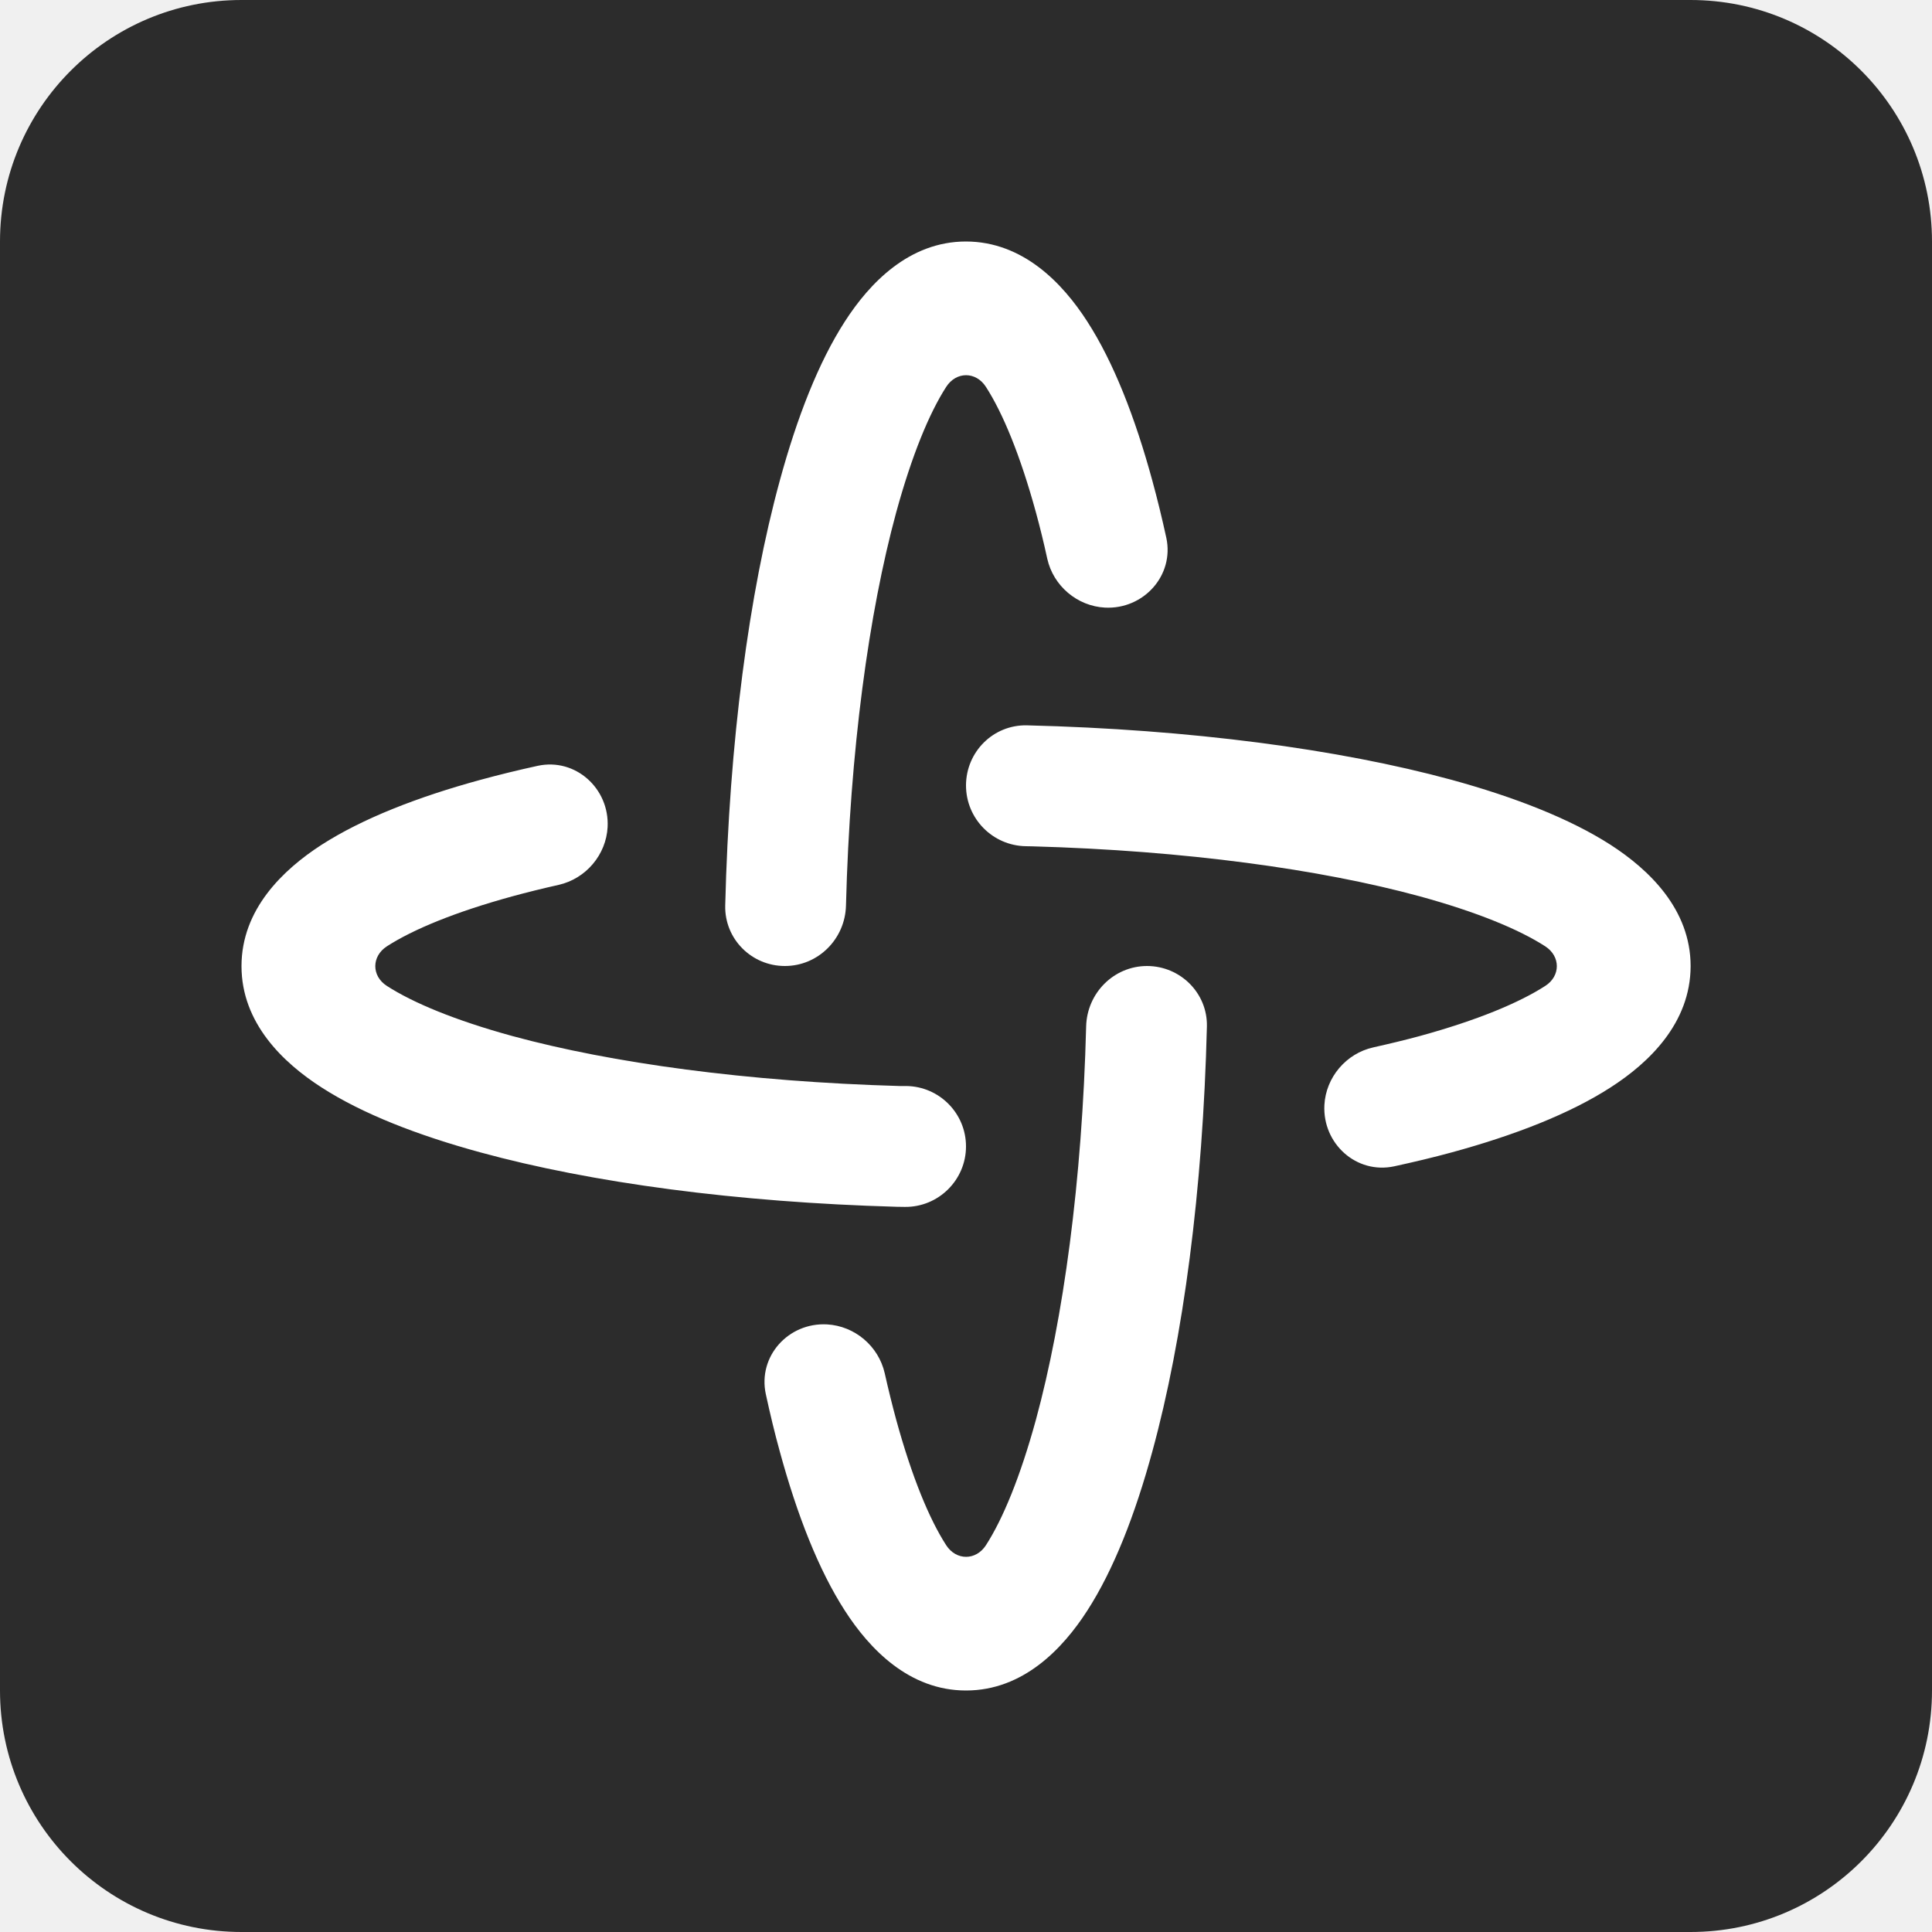
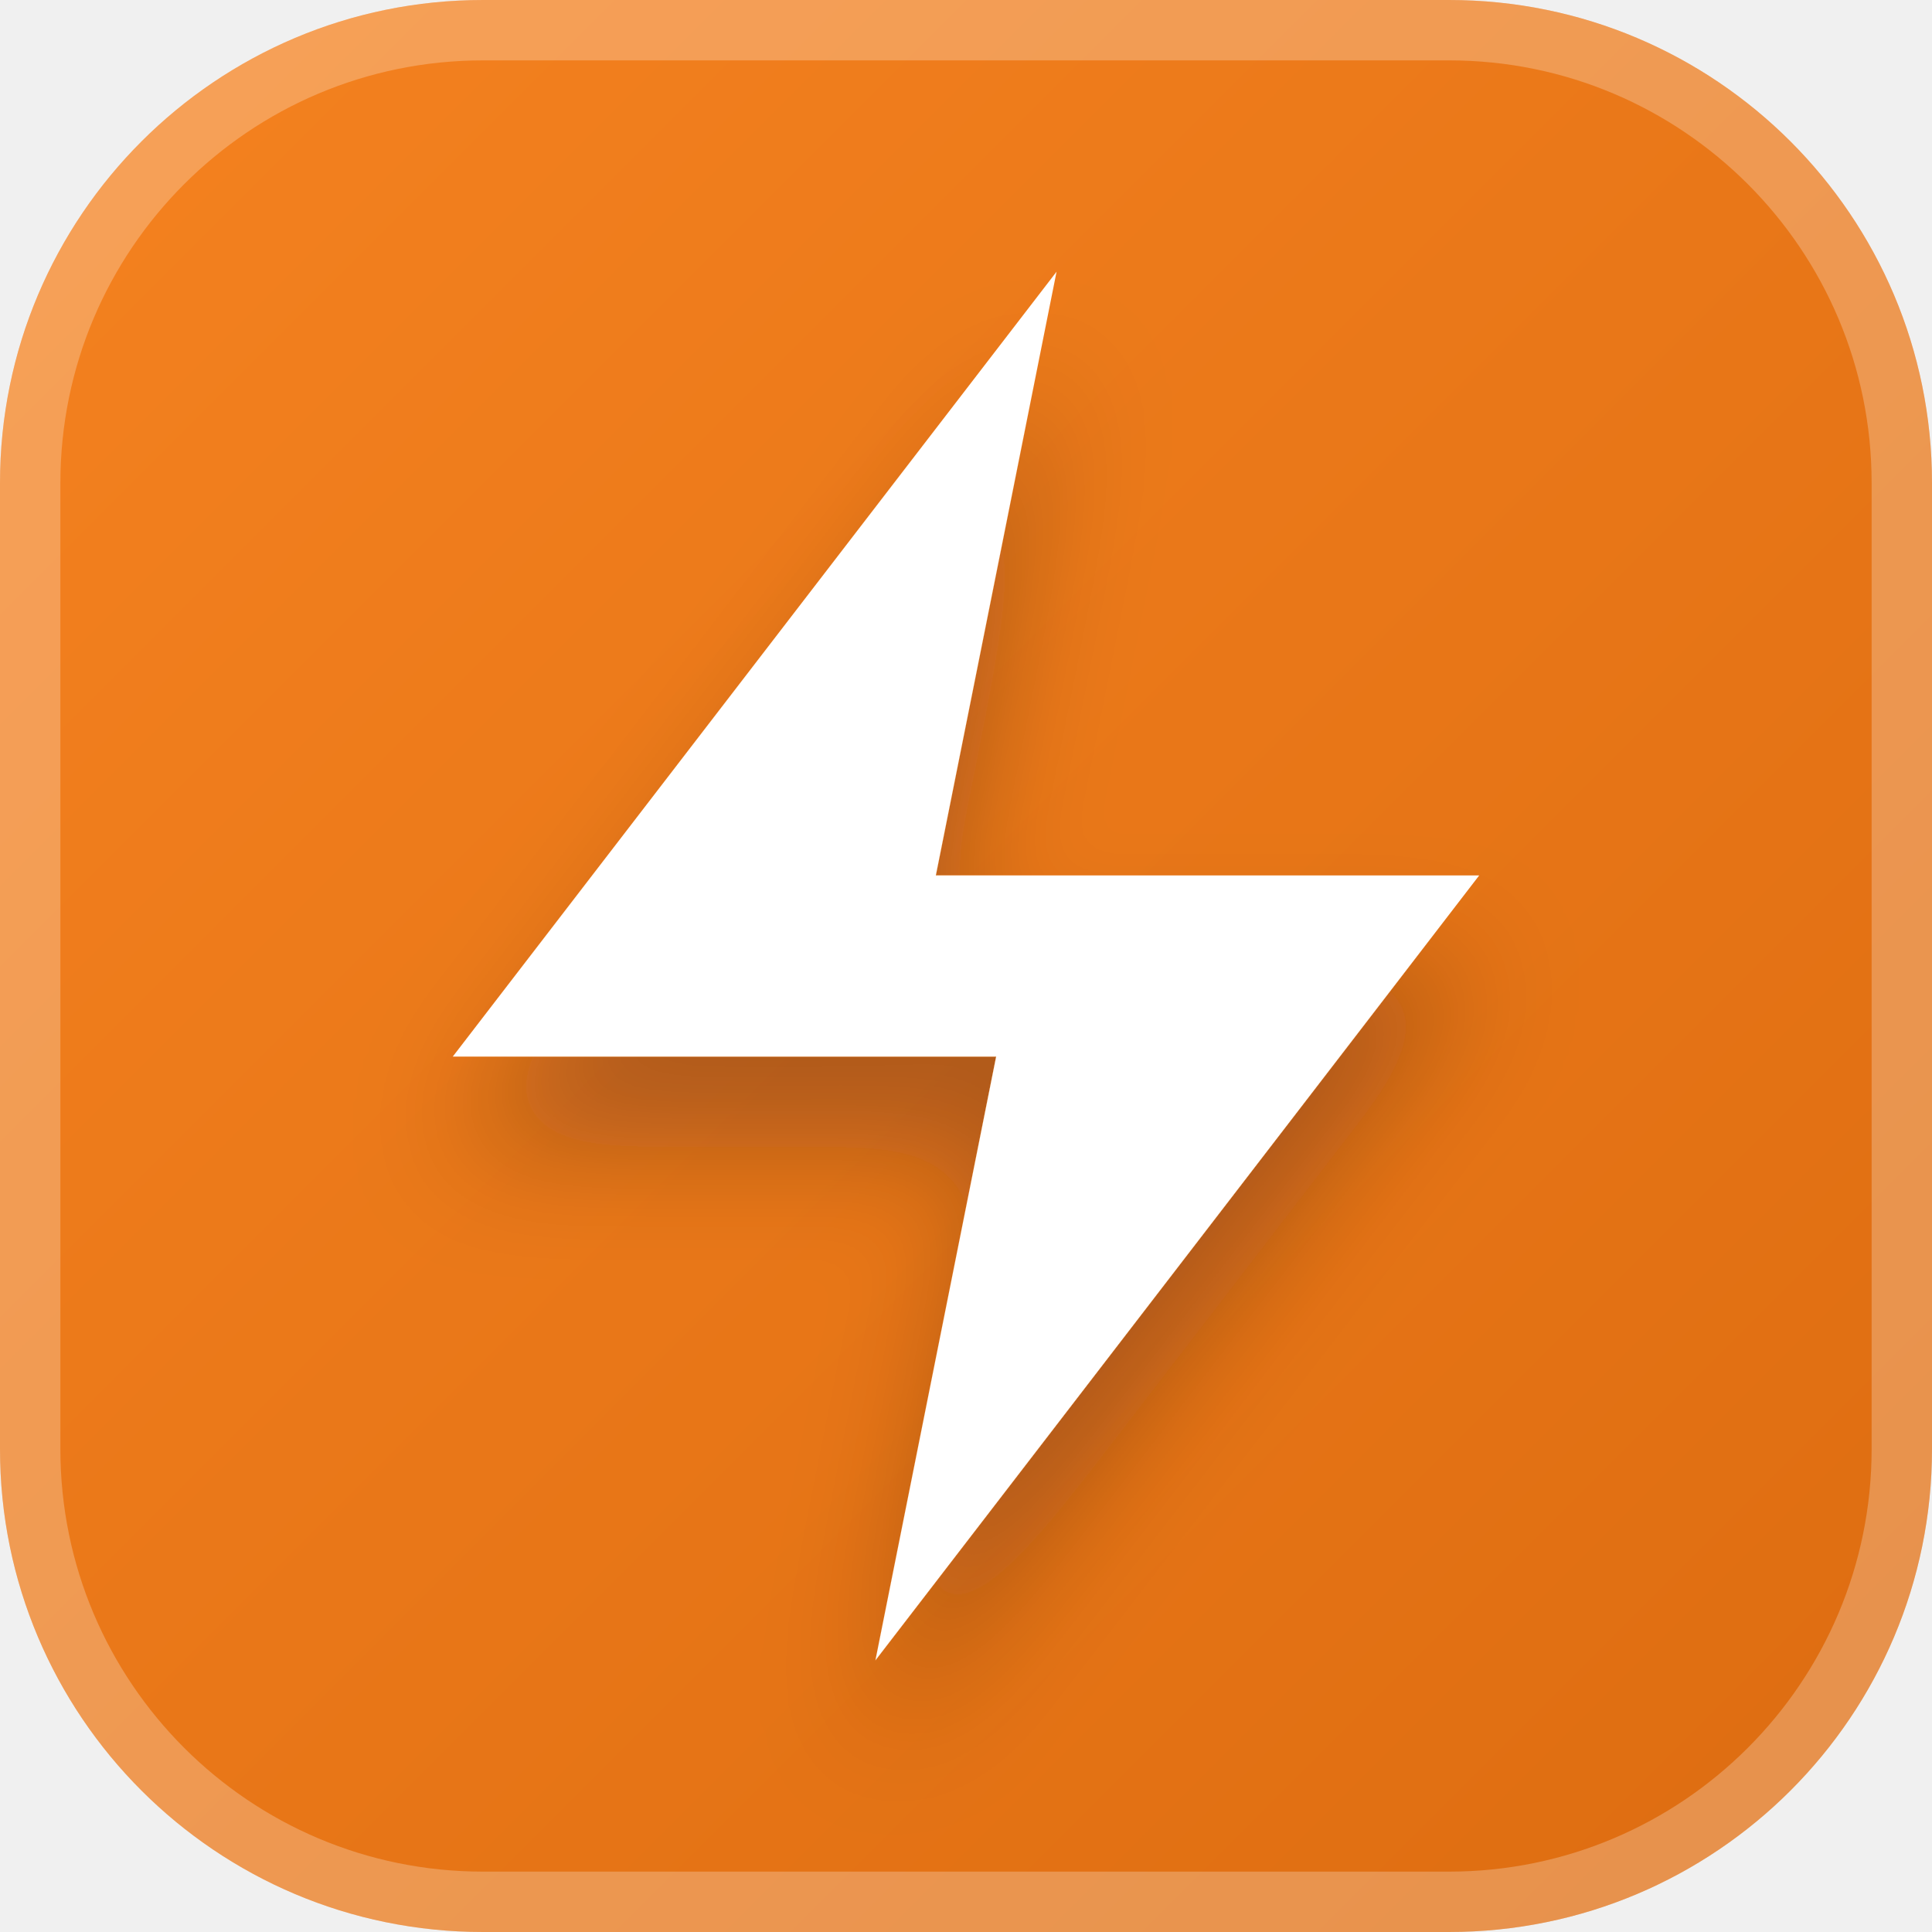
- <svg xmlns="http://www.w3.org/2000/svg" width="16" height="16" viewBox="0 0 16 16" fill="none">
-   <path d="M0 2C0 0.895 0.895 0 2 0H14C15.105 0 16 0.895 16 2V14C16 15.105 15.105 16 14 16H2C0.895 16 0 15.105 0 14V2Z" fill="#2C2C2C" />
-   <path d="M9.5 8C9.776 8.001 10.001 8.225 9.995 8.5C9.962 9.855 9.799 11.086 9.543 12.021C9.401 12.542 9.223 13 9.004 13.339C8.8 13.656 8.472 14 8 14C7.529 14 7.201 13.656 6.997 13.339C6.778 13 6.6 12.542 6.458 12.021C6.416 11.87 6.378 11.711 6.342 11.545C6.275 11.232 6.529 10.951 6.849 10.968C7.079 10.981 7.276 11.148 7.327 11.373C7.357 11.507 7.389 11.636 7.422 11.758C7.552 12.232 7.696 12.58 7.836 12.797C7.919 12.925 8.082 12.925 8.165 12.797C8.305 12.58 8.449 12.232 8.579 11.758C8.806 10.924 8.962 9.784 8.995 8.5C9.002 8.224 9.224 8 9.5 8ZM4.454 6.342C4.766 6.275 5.048 6.53 5.032 6.849C5.02 7.079 4.852 7.277 4.627 7.328C4.493 7.358 4.364 7.39 4.243 7.423C3.769 7.553 3.421 7.697 3.204 7.837C3.076 7.92 3.076 8.083 3.204 8.165C3.421 8.305 3.769 8.45 4.243 8.58C5.066 8.804 6.187 8.958 7.451 8.994H7.507C7.78 8.998 8 9.221 8 9.494C8 9.772 7.772 9.998 7.494 9.995L7.425 9.994C6.101 9.957 4.898 9.795 3.98 9.544C3.459 9.402 3.001 9.224 2.662 9.005C2.345 8.801 2 8.473 2 8.001C2 7.53 2.345 7.202 2.662 6.997C3.001 6.779 3.459 6.6 3.98 6.458C4.13 6.417 4.289 6.378 4.454 6.342ZM8.504 6.007C9.857 6.04 11.087 6.204 12.021 6.458C12.542 6.601 13 6.779 13.339 6.997C13.656 7.202 14.001 7.53 14.001 8.001C14 8.473 13.656 8.801 13.339 9.005C13 9.224 12.542 9.402 12.021 9.544C11.871 9.585 11.711 9.623 11.546 9.659C11.233 9.726 10.952 9.471 10.968 9.152C10.98 8.922 11.148 8.724 11.373 8.674C11.507 8.644 11.636 8.613 11.758 8.58C12.232 8.45 12.58 8.305 12.797 8.165C12.925 8.083 12.925 7.92 12.797 7.837C12.58 7.697 12.232 7.553 11.758 7.423C10.935 7.199 9.814 7.044 8.55 7.009L8.497 7.008C8.221 7.004 8 6.78 8 6.504C8.001 6.226 8.226 6.001 8.504 6.007ZM8 2C8.472 2.001 8.8 2.345 9.004 2.662C9.223 3.001 9.401 3.459 9.543 3.98C9.584 4.13 9.623 4.289 9.659 4.454C9.726 4.766 9.47 5.048 9.151 5.032C8.921 5.02 8.723 4.852 8.673 4.627C8.644 4.493 8.612 4.364 8.579 4.243C8.449 3.769 8.305 3.421 8.165 3.204C8.082 3.075 7.919 3.075 7.836 3.204C7.696 3.421 7.552 3.769 7.422 4.243C7.195 5.077 7.039 6.216 7.006 7.5C6.999 7.776 6.776 8 6.5 8C6.224 8 6 7.776 6.006 7.5C6.039 6.146 6.202 4.915 6.458 3.98C6.6 3.459 6.778 3.001 6.997 2.662C7.201 2.345 7.529 2 8 2Z" fill="white" />
+ <svg xmlns="http://www.w3.org/2000/svg" width="32" height="32" viewBox="0 0 32 32" fill="none">
+   <defs>
+     <linearGradient id="brandOrange" x1="0" y1="0" x2="32" y2="32" gradientUnits="userSpaceOnUse">
+       <stop offset="0%" stop-color="#f58220" />
+       <stop offset="100%" stop-color="#dd6c10" />
+     </linearGradient>
+     <filter id="shadow" x="-20%" y="-20%" width="140%" height="140%">
+       <feDropShadow dx="0" dy="1.5" stdDeviation="1" flood-color="#090e17" flood-opacity="0.25" />
+     </filter>
+   </defs>
+   <rect width="32" height="32" rx="8" fill="url(#brandOrange)" />
+   <rect x="0.5" y="0.5" width="31" height="31" rx="7.5" stroke="#ffffff" stroke-opacity="0.25" />
+   <path d="M17.5 4.5L7.5 17.5H16.5L14.5 27.5L24.5 14.5H15.5L17.5 4.5Z" fill="#ffffff" filter="url(#shadow)" />
</svg>
